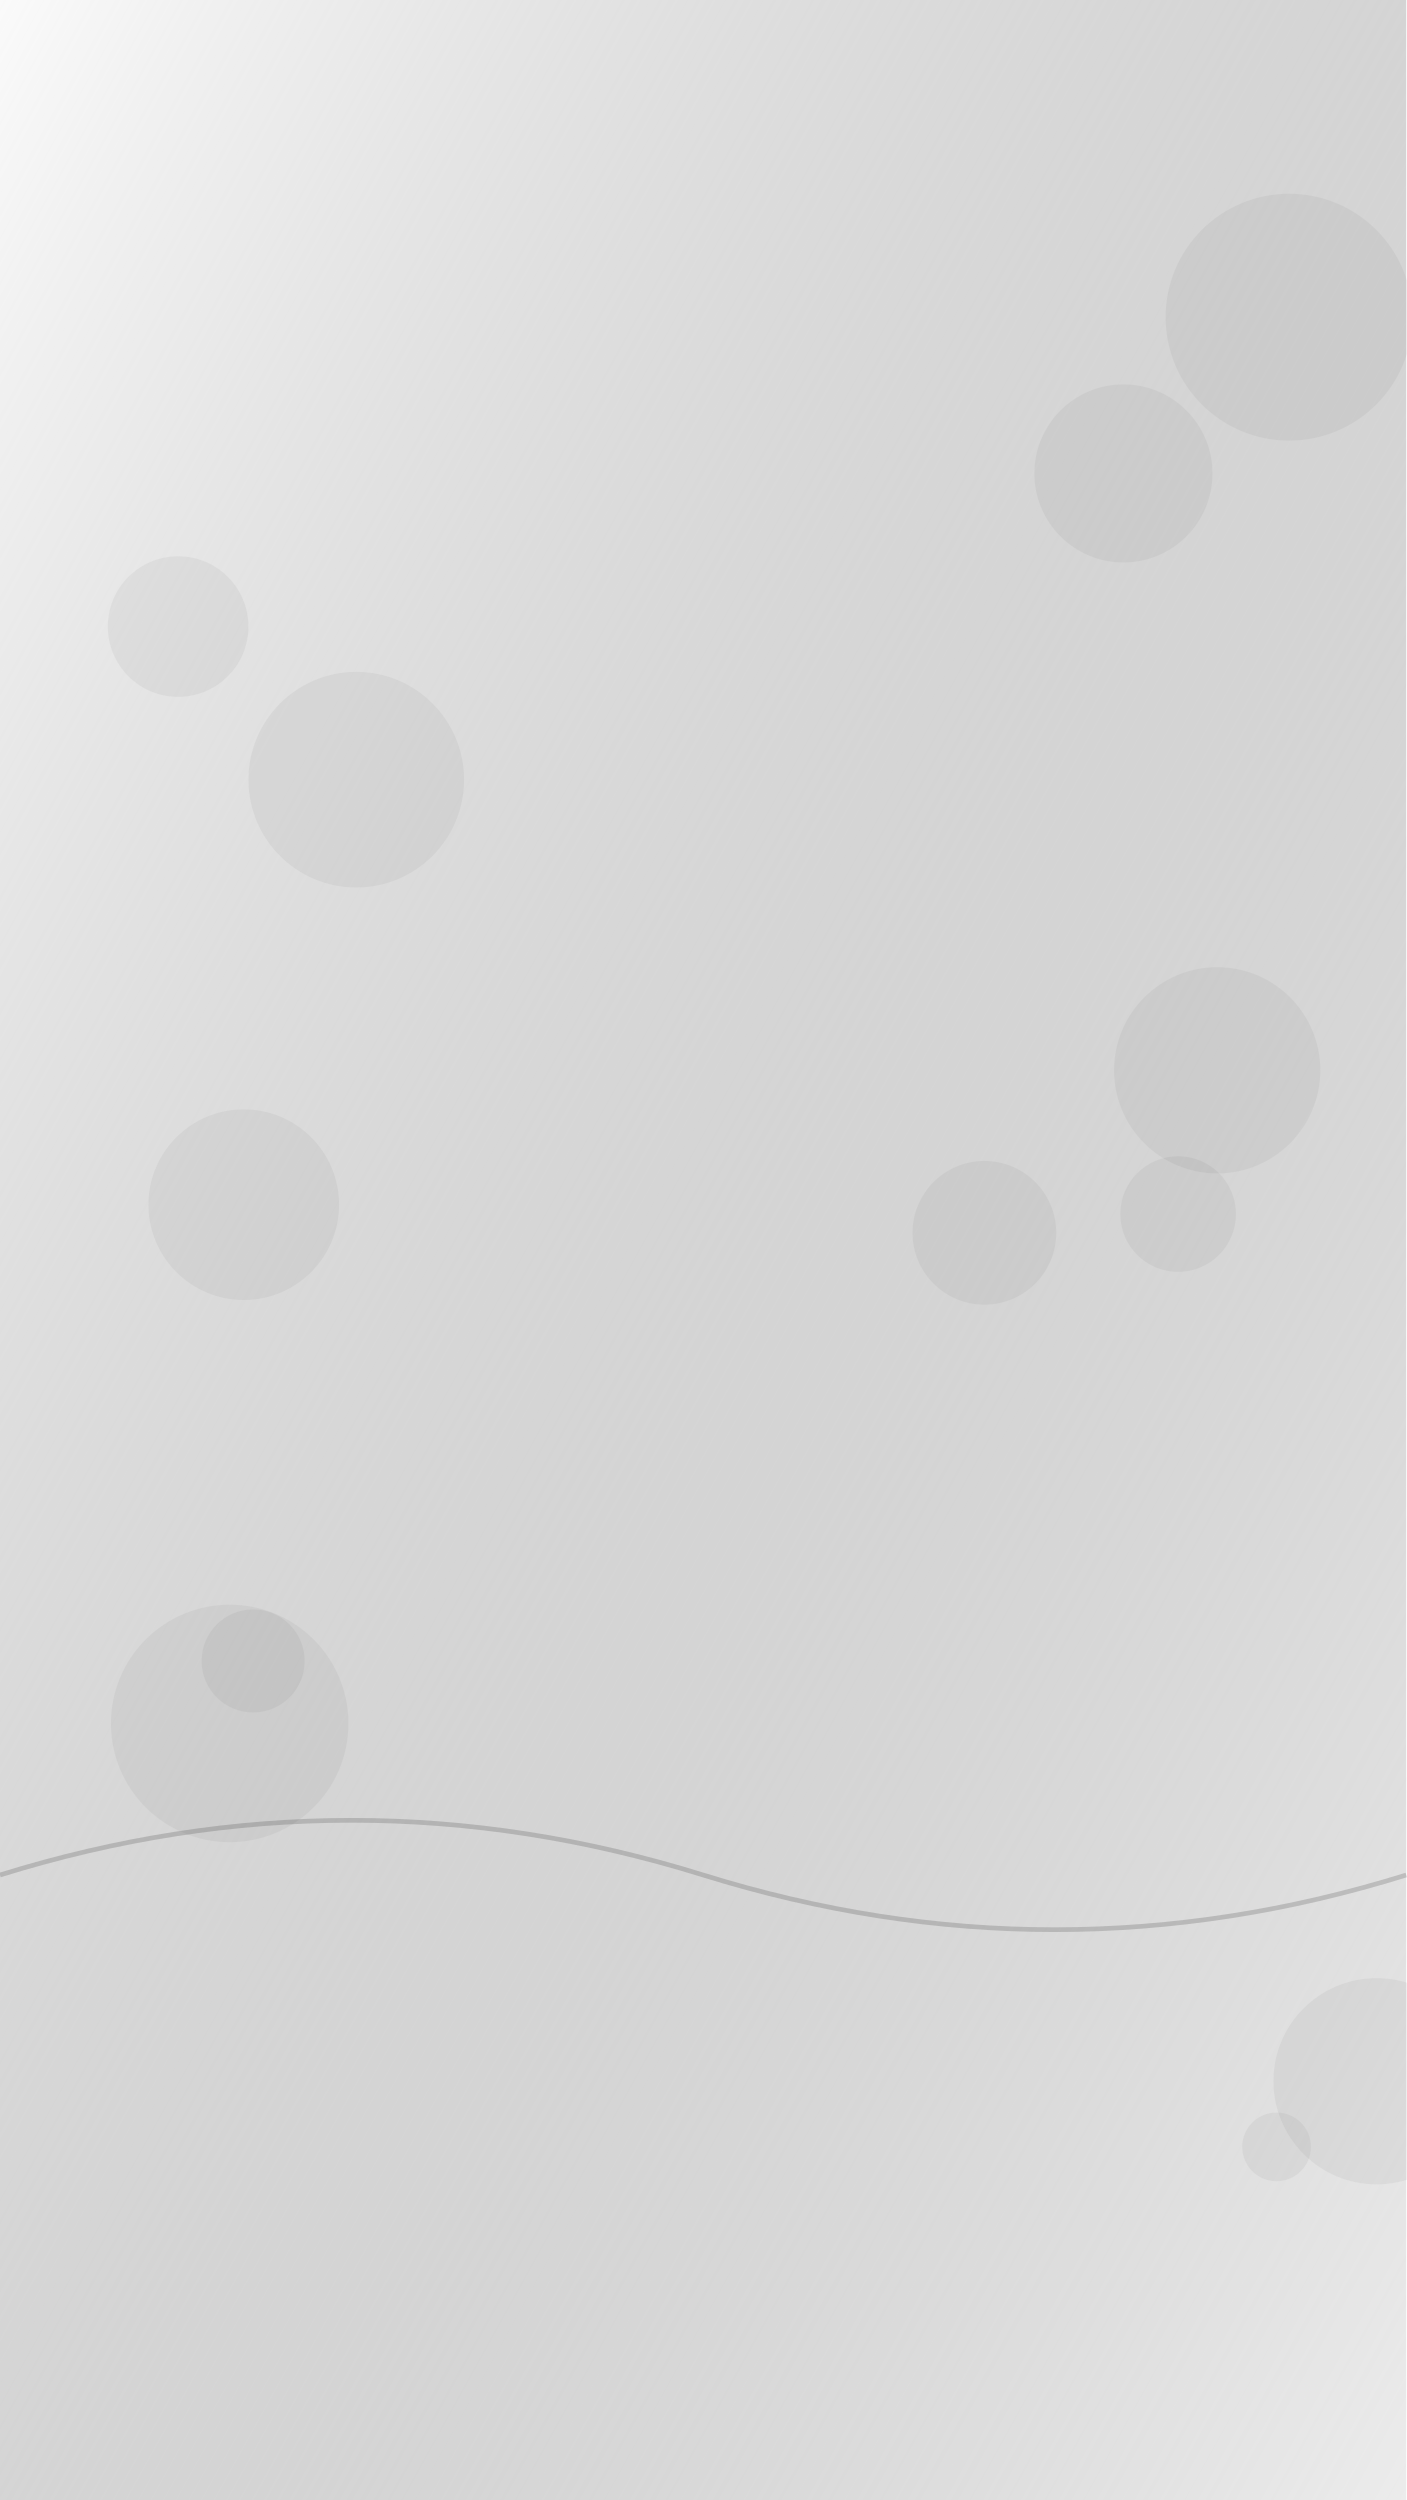
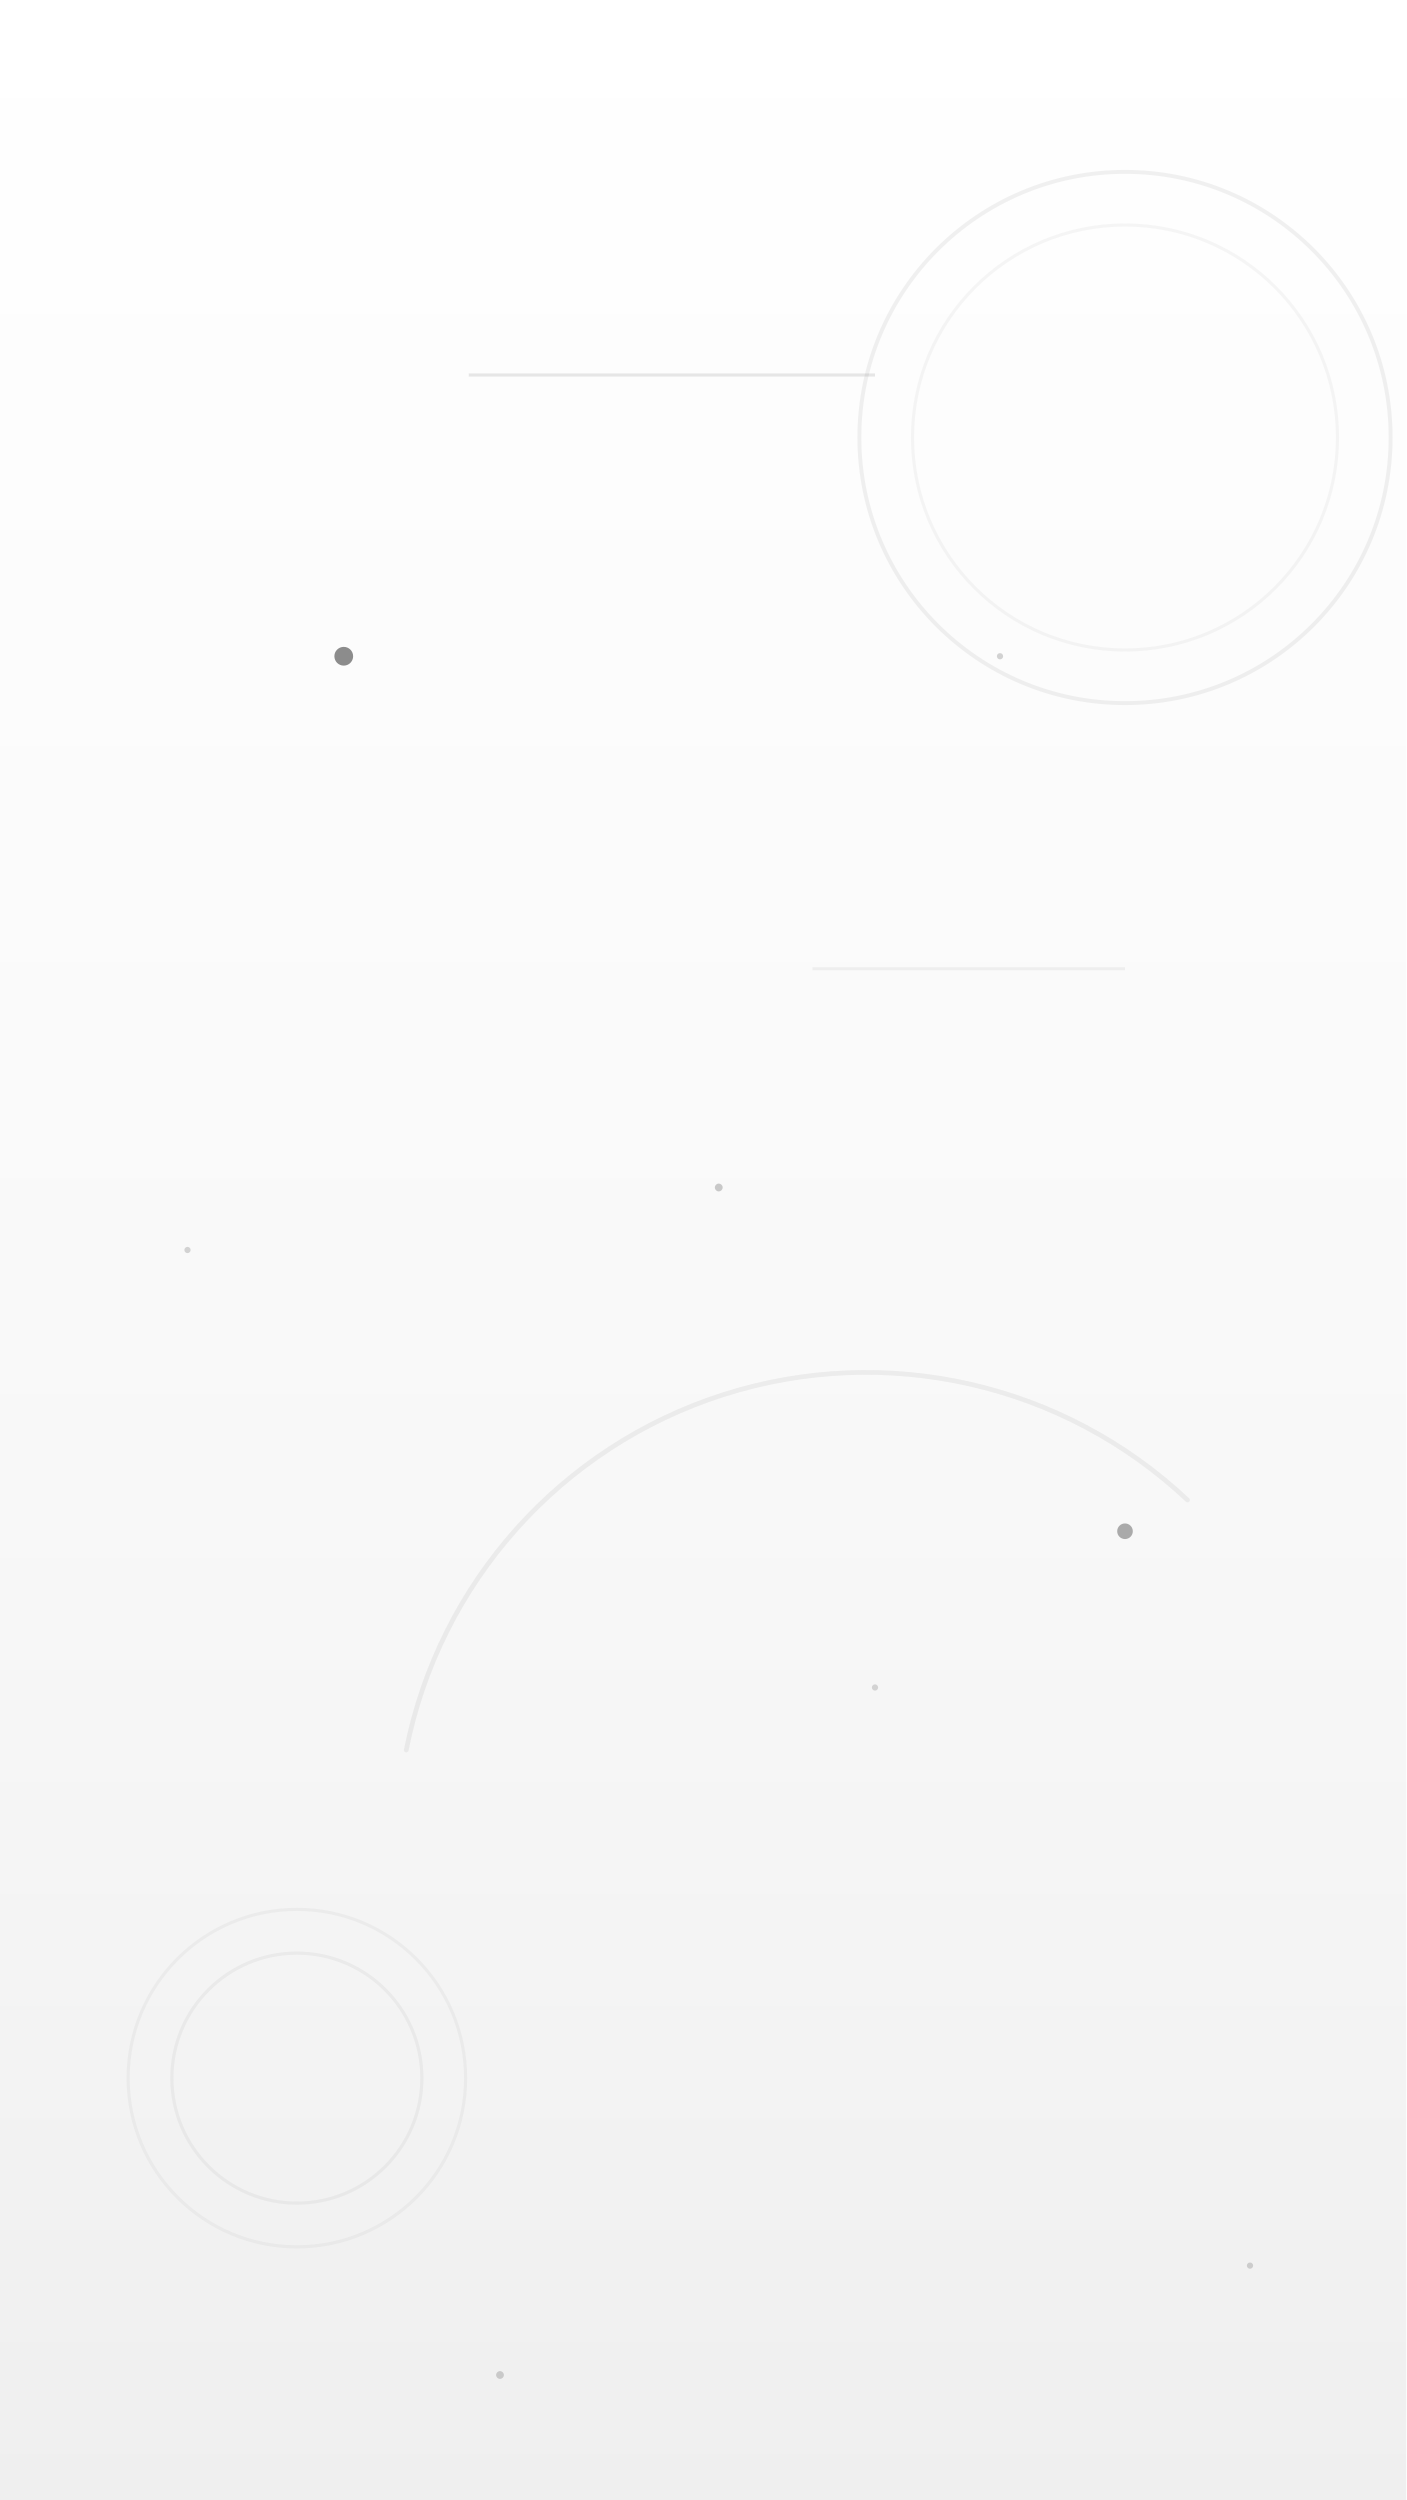
- <svg xmlns="http://www.w3.org/2000/svg" width="900" height="1600" viewBox="0 0 900 1600" role="img" aria-label="极简背景（竖屏）">
+ <svg xmlns="http://www.w3.org/2000/svg" width="900" height="1600" viewBox="0 0 900 1600" role="img" aria-label="极简白对话背景（竖屏）">
  <defs>
-     <linearGradient id="g" x1="0%" y1="0%" x2="100%" y2="100%">
-       <stop offset="0%" stop-color="#FAFAFA" />
-       <stop offset="100%" stop-color="#6E6E6E22" />
+     <linearGradient id="bgGrad" x1="0%" y1="0%" x2="0%" y2="100%">
+       <stop offset="0%" stop-color="#FFFFFF" />
+       <stop offset="60%" stop-color="#F8F8F8" />
+       <stop offset="100%" stop-color="#EFEFEF" />
    </linearGradient>
  </defs>
-   <rect width="900" height="1600" fill="url(#g)" />
-   <circle cx="881" cy="1332" r="66" fill="#1C1C1C" opacity="0.05" />
-   <circle cx="825" cy="203" r="79" fill="#1C1C1C" opacity="0.05" />
-   <circle cx="817" cy="1374" r="22" fill="#1C1C1C" opacity="0.05" />
-   <circle cx="228" cy="499" r="69" fill="#1C1C1C" opacity="0.05" />
-   <circle cx="114" cy="401" r="45" fill="#1C1C1C" opacity="0.05" />
-   <circle cx="156" cy="771" r="61" fill="#1C1C1C" opacity="0.05" />
-   <circle cx="147" cy="1103" r="76" fill="#1C1C1C" opacity="0.05" />
-   <circle cx="630" cy="789" r="46" fill="#1C1C1C" opacity="0.05" />
-   <circle cx="162" cy="1063" r="33" fill="#1C1C1C" opacity="0.05" />
-   <circle cx="754" cy="777" r="37" fill="#1C1C1C" opacity="0.05" />
-   <circle cx="719" cy="303" r="57" fill="#1C1C1C" opacity="0.05" />
-   <circle cx="779" cy="685" r="66" fill="#1C1C1C" opacity="0.05" />
-   <path d="M0 1200.0 q225.0 -70 450.0 0 q225.0 70 450.0 0" fill="none" stroke="#1C1C1C" stroke-width="3" opacity="0.18" />
+   <rect width="900" height="1600" fill="url(#bgGrad)" />
+   <circle cx="720" cy="280" r="170" fill="none" stroke="#1C1C1C" stroke-opacity="0.06" stroke-width="2.5" />
+   <circle cx="720" cy="280" r="136" fill="none" stroke="#1C1C1C" stroke-opacity="0.04" stroke-width="2" />
+   <circle cx="190" cy="1330" r="80" fill="none" stroke="#1C1C1C" stroke-opacity="0.05" stroke-width="2" />
+   <circle cx="190" cy="1330" r="108" fill="none" stroke="#1C1C1C" stroke-opacity="0.04" stroke-width="2" />
+   <path d="M 260 1120 A 300 300 0 0 1 760 960" fill="none" stroke="#6E6E6E" stroke-opacity="0.10" stroke-width="3" stroke-linecap="round" />
+   <path d="M 300 240 L 560 240" fill="none" stroke="#1C1C1C" stroke-opacity="0.10" stroke-width="2" />
+   <path d="M 520 620 L 720 620" fill="none" stroke="#6E6E6E" stroke-opacity="0.08" stroke-width="2" />
+   <circle cx="220" cy="420" r="6" fill="#1C1C1C" fill-opacity="0.5" />
+   <circle cx="720" cy="980" r="5" fill="#1C1C1C" fill-opacity="0.35" />
+   <circle cx="460" cy="760" r="2.5" fill="#6E6E6E" fill-opacity="0.35" />
+   <circle cx="640" cy="420" r="2" fill="#6E6E6E" fill-opacity="0.3" />
+   <circle cx="320" cy="1520" r="2.5" fill="#6E6E6E" fill-opacity="0.3" />
+   <circle cx="120" cy="800" r="2" fill="#6E6E6E" fill-opacity="0.28" />
+   <circle cx="800" cy="1450" r="2" fill="#6E6E6E" fill-opacity="0.28" />
+   <circle cx="560" cy="1080" r="2" fill="#6E6E6E" fill-opacity="0.25" />
</svg>
